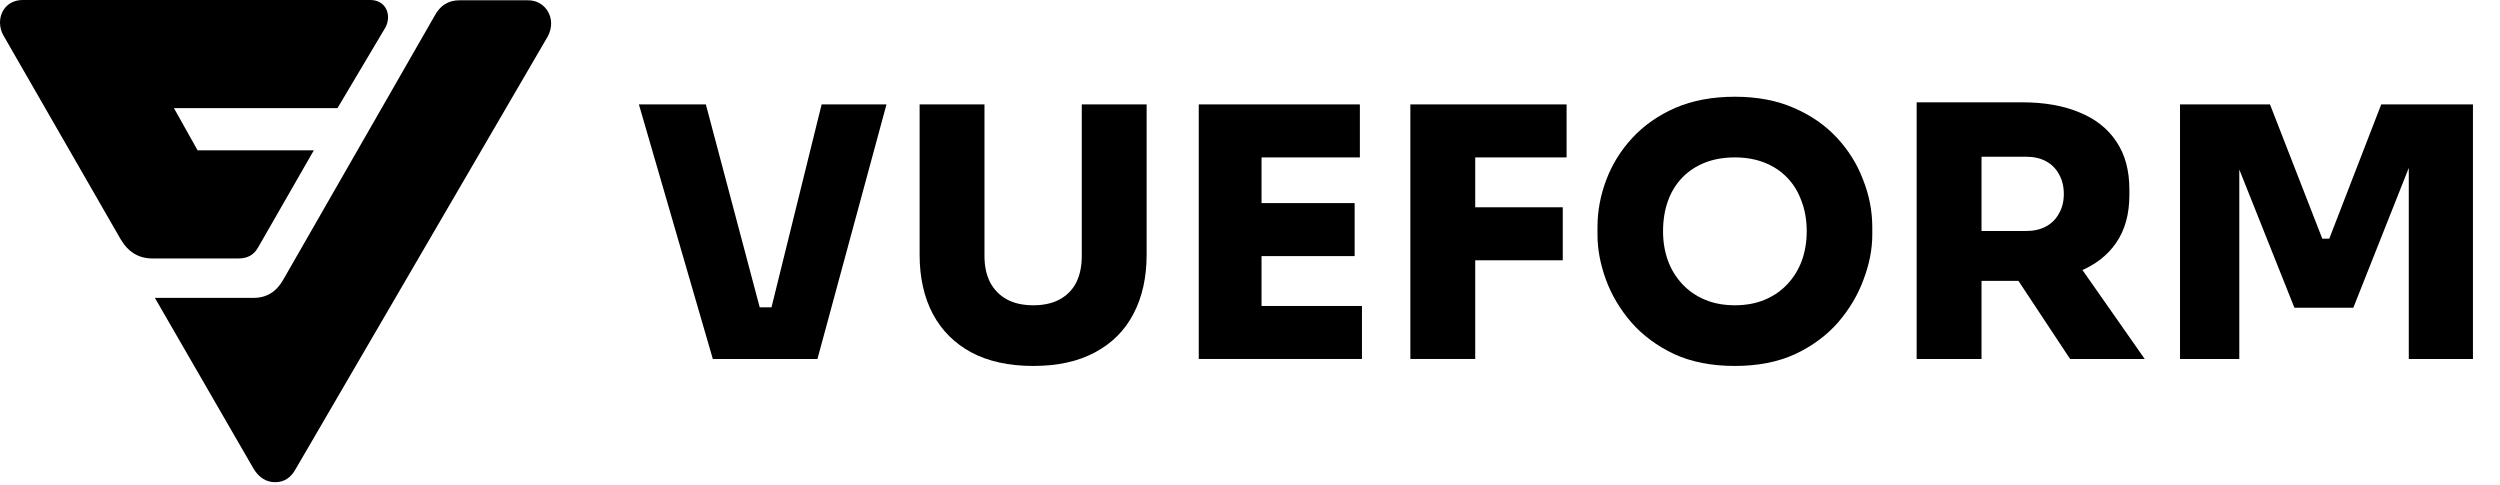
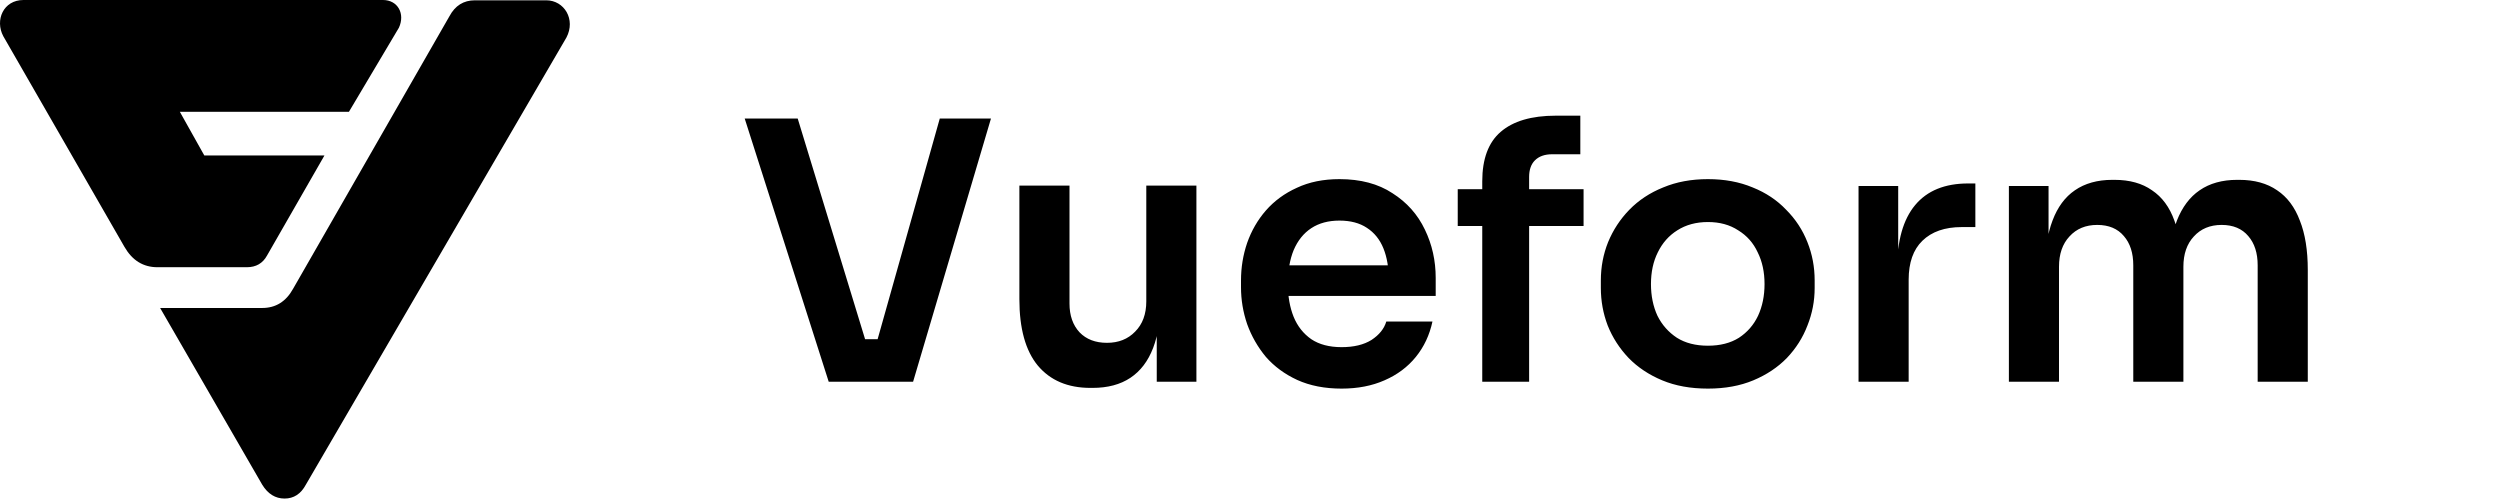
- <svg xmlns="http://www.w3.org/2000/svg" width="975" height="189" viewBox="0 0 975 189" fill="none">
-   <path d="M278.002 140L249.17 40.72H275.282L296.906 122.184L292.146 119.872H305.202L300.306 122.184L320.434 40.72H345.73L318.802 140H278.002Z" fill="black" />
-   <path d="M676.605 142.72C667.538 142.72 659.65 141.179 652.941 138.096C646.231 134.923 640.655 130.797 636.213 125.72C631.77 120.552 628.461 114.976 626.285 108.992C624.109 103.008 623.021 97.205 623.021 91.584V88.592C623.021 82.336 624.154 76.216 626.421 70.232C628.687 64.157 632.087 58.672 636.621 53.776C641.154 48.88 646.73 44.981 653.349 42.08C660.058 39.179 667.81 37.728 676.605 37.728C685.309 37.728 692.97 39.179 699.589 42.08C706.298 44.981 711.919 48.88 716.453 53.776C720.986 58.672 724.386 64.157 726.652 70.232C729.01 76.216 730.189 82.336 730.189 88.592V91.584C730.189 97.205 729.055 103.008 726.789 108.992C724.613 114.976 721.303 120.552 716.861 125.72C712.418 130.797 706.842 134.923 700.133 138.096C693.423 141.179 685.581 142.72 676.605 142.72ZM676.605 119.056C680.957 119.056 684.855 118.331 688.301 116.88C691.746 115.429 694.693 113.389 697.141 110.76C699.589 108.131 701.447 105.093 702.717 101.648C703.986 98.112 704.621 94.304 704.621 90.224C704.621 85.872 703.941 81.928 702.581 78.392C701.311 74.856 699.453 71.819 697.005 69.28C694.557 66.741 691.61 64.792 688.165 63.432C684.719 62.072 680.866 61.392 676.605 61.392C672.253 61.392 668.354 62.072 664.909 63.432C661.463 64.792 658.517 66.741 656.069 69.28C653.621 71.819 651.762 74.856 650.493 78.392C649.223 81.928 648.589 85.872 648.589 90.224C648.589 94.304 649.223 98.112 650.493 101.648C651.762 105.093 653.621 108.131 656.069 110.76C658.517 113.389 661.463 115.429 664.909 116.88C668.354 118.331 672.253 119.056 676.605 119.056Z" fill="black" />
-   <path d="M747.496 140V39.904H772.792V140H747.496ZM807.336 140L779.456 97.84H806.928L836.44 140H807.336ZM766.4 109.536V90.088H790.2C793.192 90.088 795.776 89.499 797.952 88.32C800.128 87.141 801.805 85.464 802.984 83.288C804.253 81.112 804.888 78.573 804.888 75.672C804.888 72.68 804.253 70.096 802.984 67.92C801.805 65.744 800.128 64.067 797.952 62.888C795.776 61.709 793.192 61.12 790.2 61.12H766.4V39.904H788.704C797.317 39.904 804.752 41.219 811.008 43.848C817.264 46.387 822.069 50.195 825.424 55.272C828.778 60.259 830.456 66.469 830.456 73.904V76.08C830.456 83.515 828.733 89.725 825.288 94.712C821.933 99.608 817.128 103.325 810.872 105.864C804.706 108.312 797.317 109.536 788.704 109.536H766.4Z" fill="black" />
-   <path d="M850.208 140V40.72H885.295L905.695 93.08H908.416L928.68 40.72H964.448V140H939.424V55.272L943.367 55.544L917.799 120.008H894.815L869.112 55.544L873.328 55.272V140H850.208Z" fill="black" />
-   <path d="M467.516 140V40.72H491.996V140H467.516ZM489.276 140V119.328H531.164V140H489.276ZM489.276 99.88V79.208H528.308V99.88H489.276ZM489.276 61.392V40.72H530.348V61.392H489.276Z" fill="black" />
-   <path d="M550.041 140V40.72H575.337V140H550.041ZM572.617 101.512V80.84H609.473V101.512H572.617ZM572.617 61.392V40.72H610.969V61.392H572.617Z" fill="black" />
-   <path d="M402.986 142.72C393.466 142.72 385.397 140.952 378.778 137.416C372.25 133.88 367.264 128.893 363.818 122.456C360.373 115.928 358.65 108.221 358.65 99.336V40.72H383.946V99.88C383.946 103.779 384.672 107.179 386.122 110.08C387.664 112.981 389.84 115.203 392.65 116.744C395.461 118.285 398.906 119.056 402.986 119.056C407.066 119.056 410.512 118.285 413.322 116.744C416.133 115.203 418.264 113.027 419.714 110.216C421.165 107.315 421.89 103.869 421.89 99.88V40.72H447.186V99.336C447.186 108.221 445.464 115.928 442.018 122.456C438.664 128.893 433.677 133.88 427.058 137.416C420.53 140.952 412.506 142.72 402.986 142.72Z" fill="black" />
+ <svg xmlns="http://www.w3.org/2000/svg" width="943" height="189" viewBox="0 0 943 189" fill="none">
+   <path d="M312.591 144L280.903 44.72H300.895L327.143 130.672L321.431 127.952H336.119L330.271 130.672L354.479 44.72H373.791L344.415 144H312.591ZM411.302 146.312C402.78 146.312 396.161 143.501 391.446 137.88C386.822 132.259 384.51 123.917 384.51 112.856V70.016H403.414V114.488C403.414 119.021 404.684 122.648 407.222 125.368C409.761 127.997 413.206 129.312 417.558 129.312C421.91 129.312 425.446 127.907 428.166 125.096C430.977 122.285 432.382 118.477 432.382 113.672V70.016H451.286V144H436.326V112.584H437.822C437.822 120.019 436.87 126.229 434.966 131.216C433.062 136.203 430.206 139.965 426.398 142.504C422.59 145.043 417.83 146.312 412.118 146.312H411.302ZM506.05 146.584C499.703 146.584 494.127 145.496 489.322 143.32C484.607 141.144 480.663 138.243 477.49 134.616C474.407 130.899 472.05 126.773 470.418 122.24C468.876 117.707 468.106 113.083 468.106 108.368V105.784C468.106 100.888 468.876 96.173 470.418 91.64C472.05 87.016 474.407 82.936 477.49 79.4C480.663 75.773 484.562 72.917 489.186 70.832C493.81 68.656 499.159 67.568 505.234 67.568C513.212 67.568 519.876 69.336 525.226 72.872C530.666 76.317 534.746 80.896 537.466 86.608C540.186 92.229 541.546 98.304 541.546 104.832V111.632H476.13V100.072H529.714L523.866 105.784C523.866 101.069 523.186 97.035 521.826 93.68C520.466 90.325 518.38 87.741 515.57 85.928C512.85 84.115 509.404 83.208 505.234 83.208C501.063 83.208 497.527 84.16 494.626 86.064C491.724 87.968 489.503 90.733 487.962 94.36C486.511 97.896 485.786 102.157 485.786 107.144C485.786 111.768 486.511 115.893 487.962 119.52C489.412 123.056 491.634 125.867 494.626 127.952C497.618 129.947 501.426 130.944 506.05 130.944C510.674 130.944 514.436 130.037 517.338 128.224C520.239 126.32 522.098 124.008 522.914 121.288H540.322C539.234 126.365 537.148 130.808 534.066 134.616C530.983 138.424 527.039 141.371 522.234 143.456C517.519 145.541 512.124 146.584 506.05 146.584ZM559.106 144V68.384C559.106 59.952 561.418 53.741 566.042 49.752C570.756 45.672 577.692 43.632 586.85 43.632H596.098V58.184H585.49C582.679 58.184 580.503 58.955 578.962 60.496C577.511 61.947 576.786 64.032 576.786 66.752V144H559.106ZM549.858 85.248V71.376H597.322V85.248H549.858ZM644.232 146.584C637.704 146.584 631.947 145.541 626.96 143.456C621.974 141.371 617.758 138.56 614.312 135.024C610.867 131.397 608.238 127.317 606.424 122.784C604.702 118.251 603.84 113.536 603.84 108.64V105.784C603.84 100.707 604.747 95.901 606.56 91.368C608.464 86.744 611.139 82.664 614.584 79.128C618.12 75.501 622.382 72.691 627.368 70.696C632.355 68.611 637.976 67.568 644.232 67.568C650.488 67.568 656.11 68.611 661.096 70.696C666.083 72.691 670.299 75.501 673.744 79.128C677.28 82.664 679.955 86.744 681.768 91.368C683.582 95.901 684.488 100.707 684.488 105.784V108.64C684.488 113.536 683.582 118.251 681.768 122.784C680.046 127.317 677.462 131.397 674.016 135.024C670.571 138.56 666.355 141.371 661.368 143.456C656.382 145.541 650.67 146.584 644.232 146.584ZM644.232 130.4C648.856 130.4 652.755 129.403 655.928 127.408C659.102 125.323 661.504 122.557 663.136 119.112C664.768 115.576 665.584 111.587 665.584 107.144C665.584 102.611 664.723 98.621 663 95.176C661.368 91.64 658.92 88.875 655.656 86.88C652.483 84.795 648.675 83.752 644.232 83.752C639.79 83.752 635.936 84.795 632.672 86.88C629.499 88.875 627.051 91.64 625.328 95.176C623.606 98.621 622.744 102.611 622.744 107.144C622.744 111.587 623.56 115.576 625.192 119.112C626.915 122.557 629.363 125.323 632.536 127.408C635.71 129.403 639.608 130.4 644.232 130.4ZM701.041 144V70.152H716.001V101.432H715.593C715.593 90.824 717.86 82.8 722.393 77.36C726.926 71.92 733.59 69.2 742.385 69.2H745.105V85.656H739.937C733.59 85.656 728.649 87.379 725.113 90.824C721.668 94.179 719.945 99.075 719.945 105.512V144H701.041ZM757.752 144V70.152H772.712V101.84H771.352C771.352 94.405 772.304 88.195 774.208 83.208C776.112 78.131 778.922 74.323 782.64 71.784C786.448 69.155 791.162 67.84 796.784 67.84H797.6C803.312 67.84 808.026 69.155 811.744 71.784C815.552 74.323 818.362 78.131 820.176 83.208C822.08 88.195 823.032 94.405 823.032 101.84H818.272C818.272 94.405 819.224 88.195 821.128 83.208C823.122 78.131 825.978 74.323 829.696 71.784C833.504 69.155 838.218 67.84 843.84 67.84H844.656C850.368 67.84 855.128 69.155 858.936 71.784C862.744 74.323 865.6 78.131 867.504 83.208C869.498 88.195 870.496 94.405 870.496 101.84V144H851.592V100.072C851.592 95.448 850.413 91.776 848.056 89.056C845.698 86.245 842.344 84.84 837.992 84.84C833.64 84.84 830.149 86.291 827.52 89.192C824.89 92.003 823.576 95.811 823.576 100.616V144H804.672V100.072C804.672 95.448 803.493 91.776 801.136 89.056C798.778 86.245 795.424 84.84 791.072 84.84C786.72 84.84 783.229 86.291 780.6 89.192C777.97 92.003 776.656 95.811 776.656 100.616V144H757.752Z" fill="black" />
  <path d="M8.859 0H144.457C150.073 0 152.881 5.221 150.474 10.441L131.619 42.166H67.832L77.059 58.63H122.392L100.728 96.379C99.124 99.323 96.583 100.796 93.106 100.796H59.407C54.058 100.796 49.913 98.253 46.971 93.166L1.237 13.654C-1.973 7.63 1.237 0 8.859 0Z" fill="black" />
  <path d="M179.147 0.114H206.026C212.846 0.114 217.259 7.343 213.648 14.17L115.36 182.832C113.488 186.312 110.814 188.053 107.337 188.053C103.86 188.053 101.052 186.312 98.912 182.832L60.399 116.17H98.912C103.994 116.17 107.872 113.761 110.546 108.942L169.519 6.138C171.659 2.122 174.868 0.114 179.147 0.114Z" fill="black" />
</svg>
